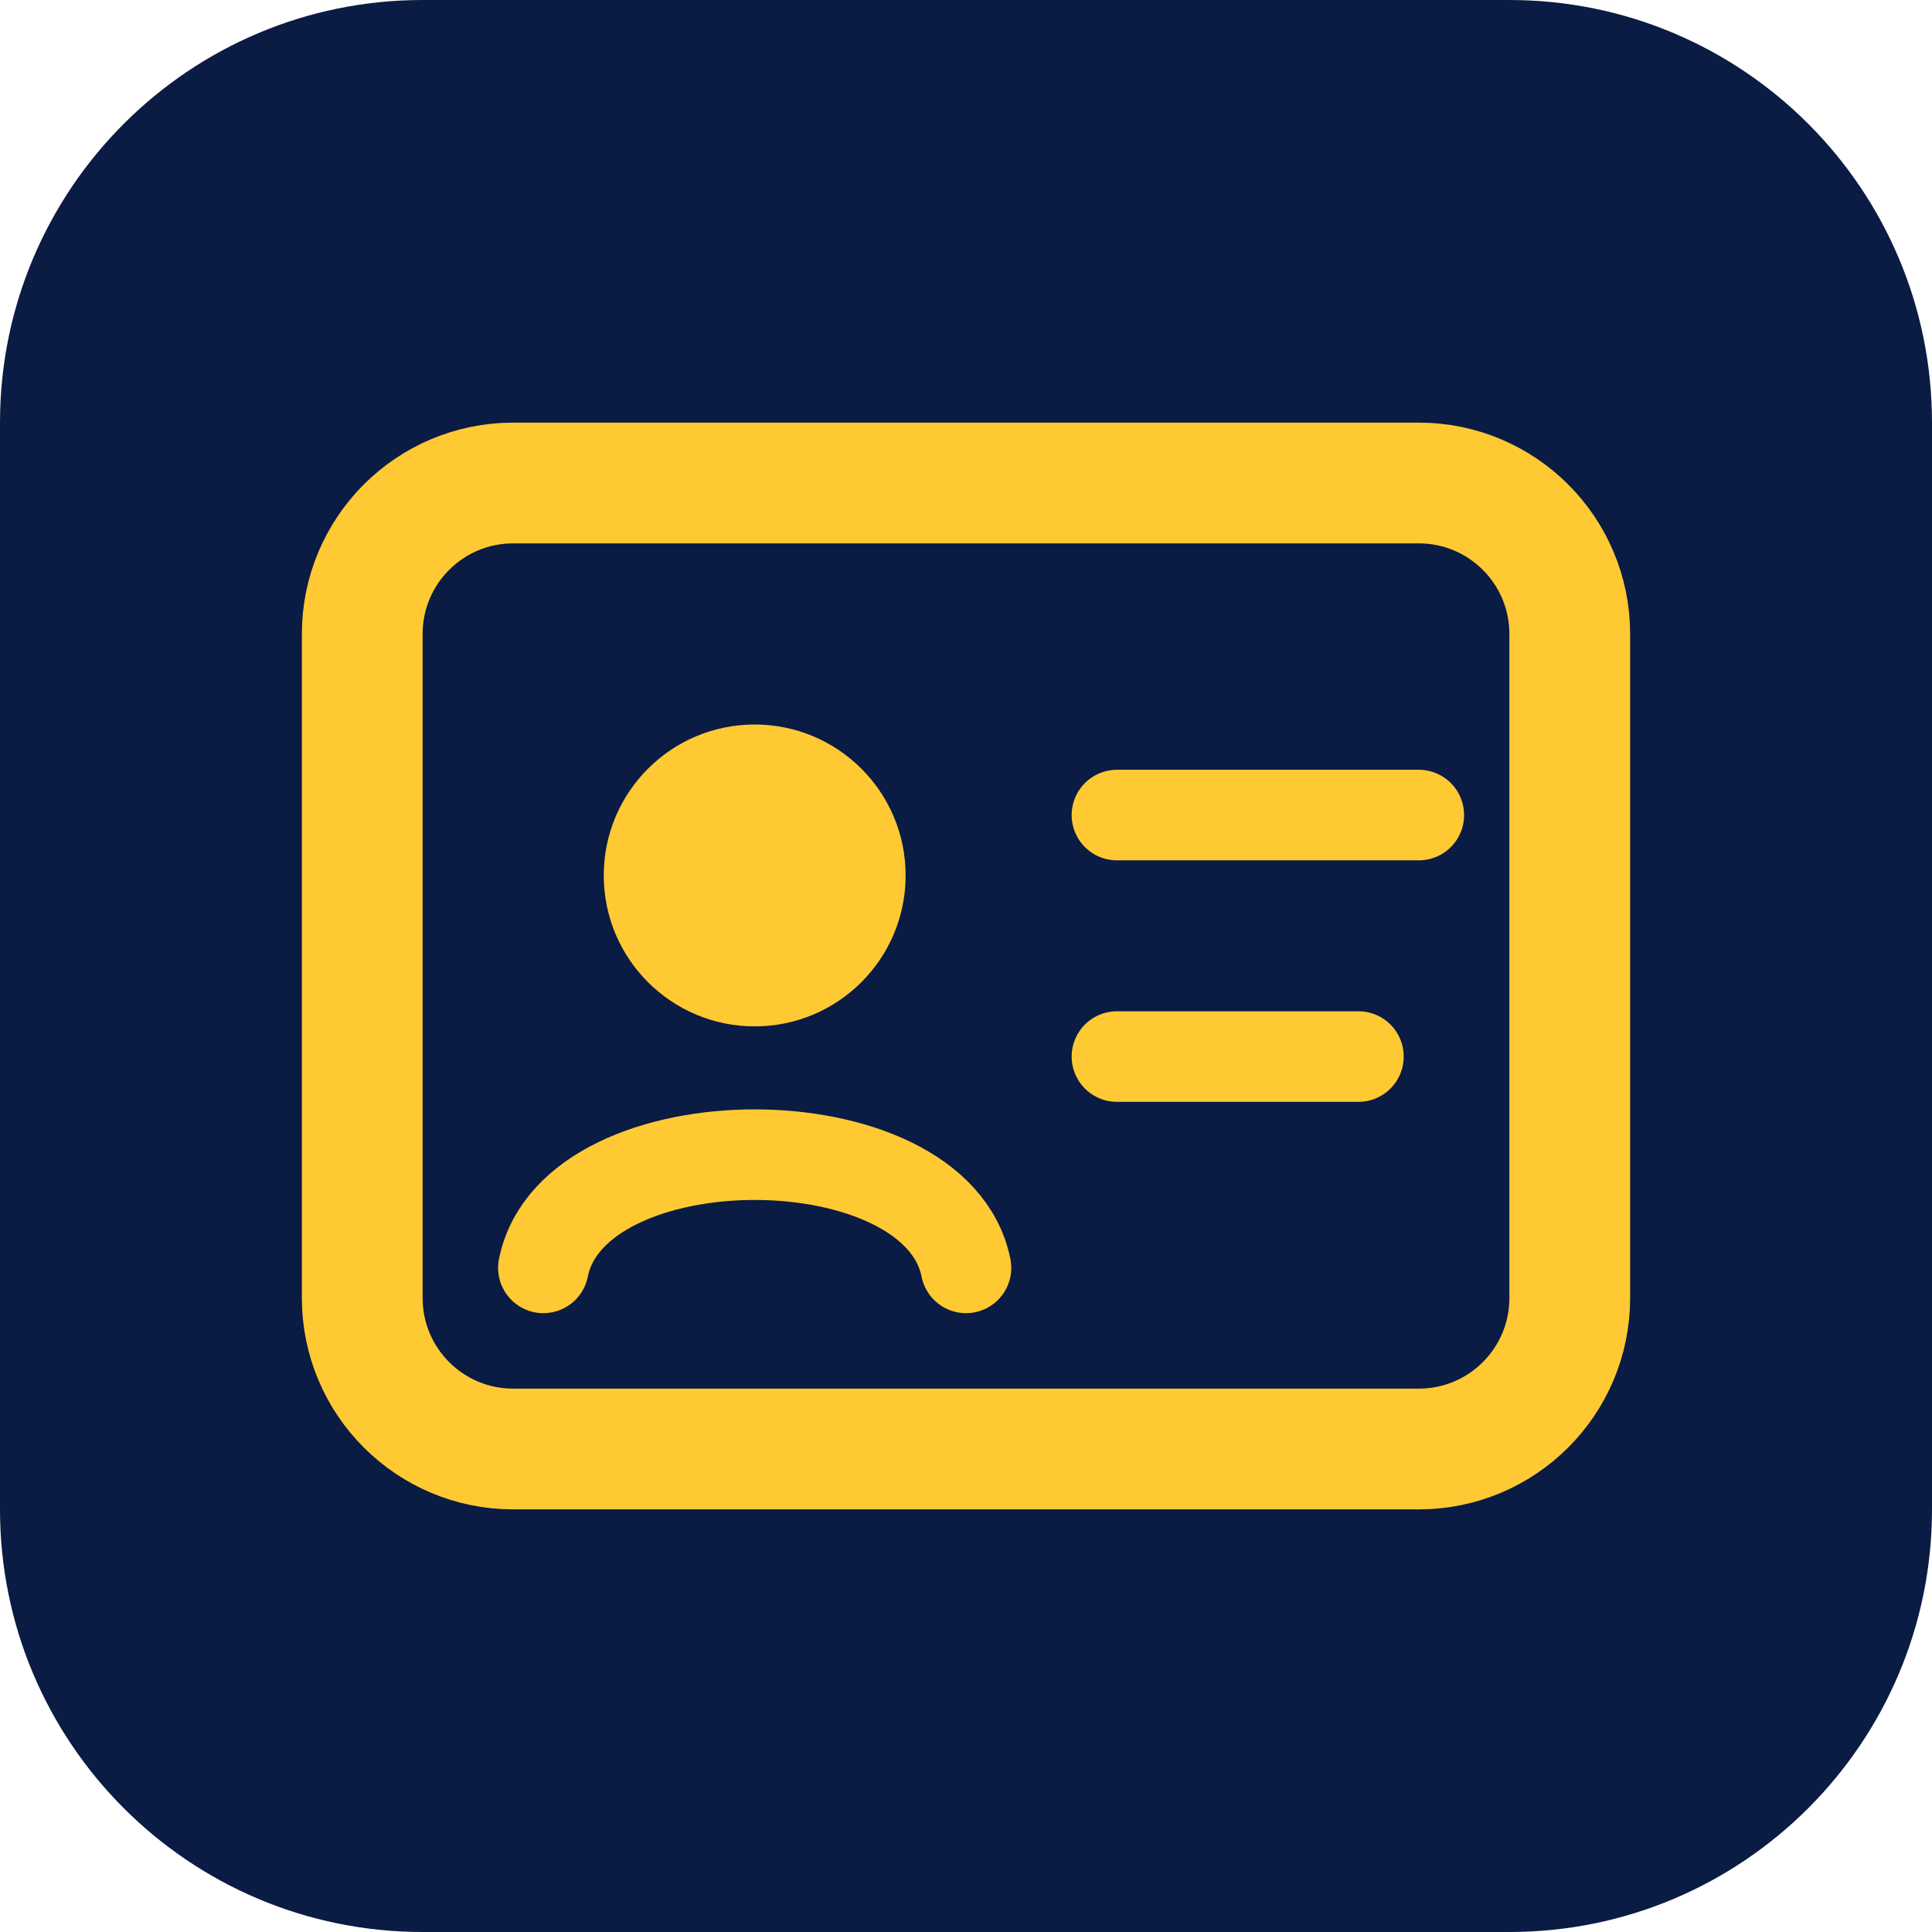
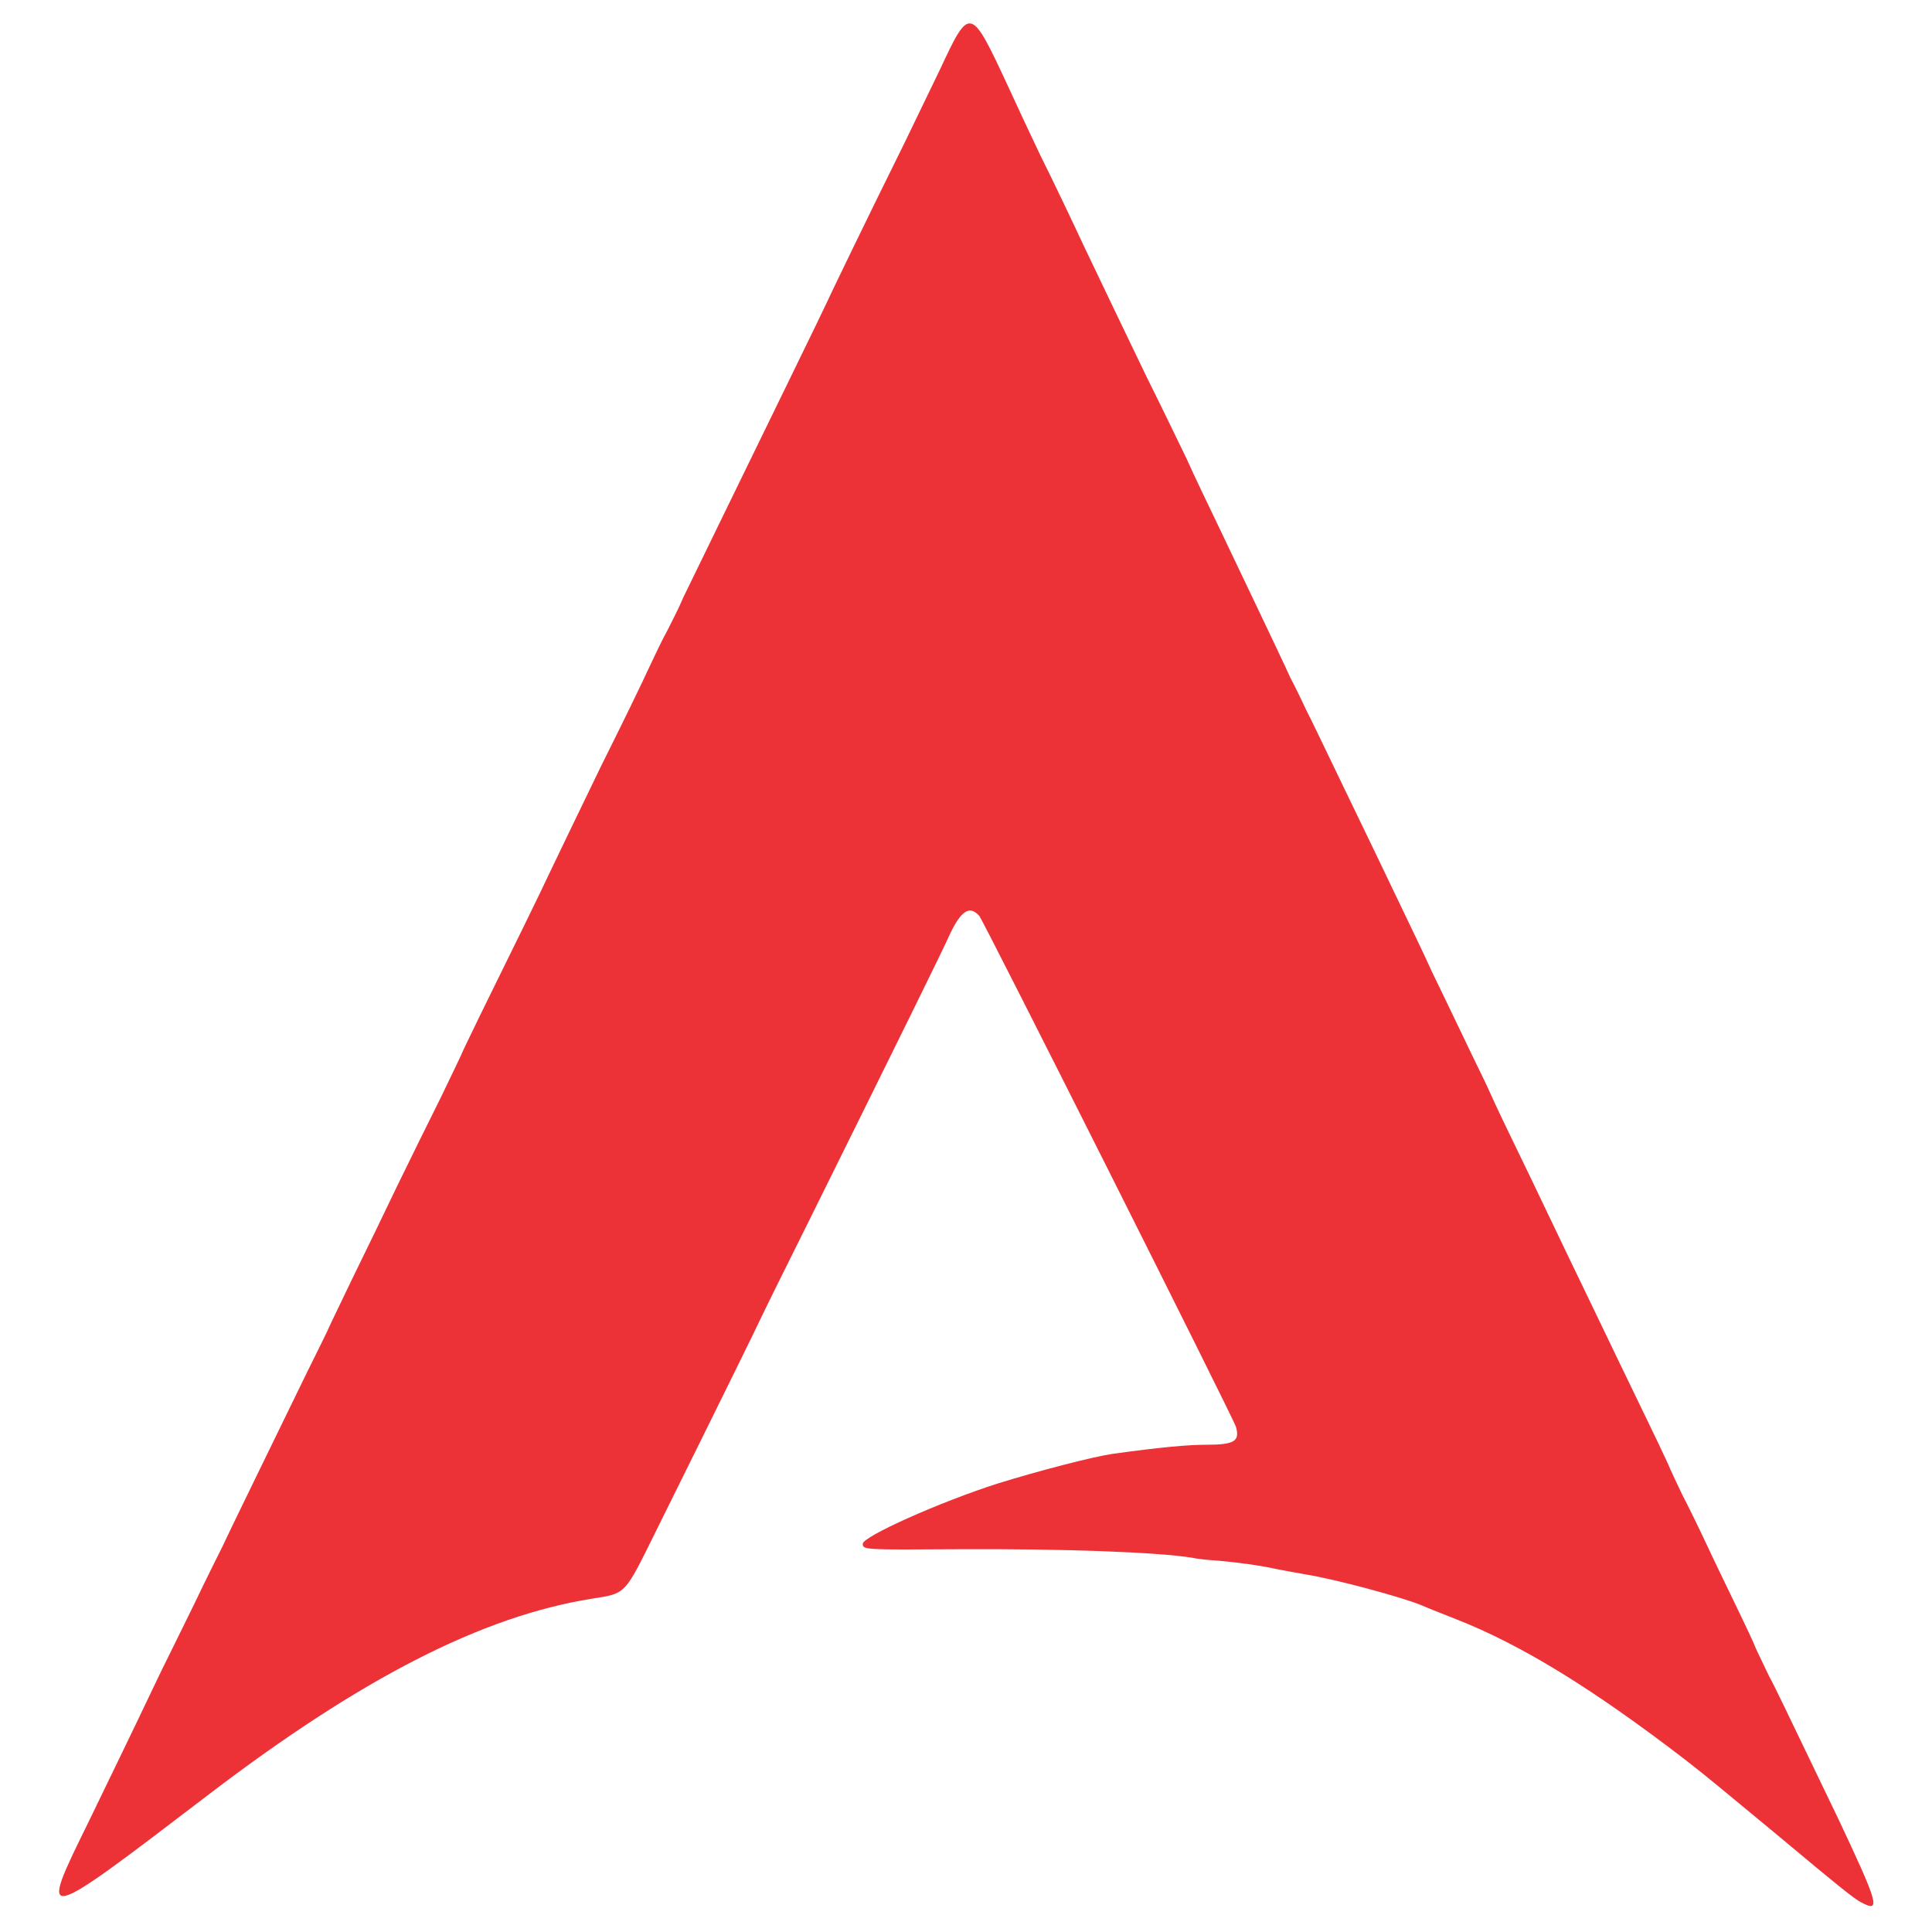
- <svg xmlns="http://www.w3.org/2000/svg" viewBox="0 0 64 64">
-   <rect width="64" height="64" rx="14" fill="#0a1b44" />
-   <rect x="12" y="16" width="40" height="32" rx="5" fill="none" stroke="#ffc933" stroke-width="4" />
-   <circle cx="25" cy="29" r="5" fill="#ffc933" />
-   <path d="M18 42c1-5 13-5 14 0M37 27h10M37 35h8" stroke="#ffc933" stroke-width="3" stroke-linecap="round" fill="none" />
+ <svg xmlns="http://www.w3.org/2000/svg" viewBox="-6.4 -0.8 320 320" width="320" height="320" role="img" aria-label="Anuditya ID Solutions">
+   <path fill="#EC3237" fill-rule="evenodd" d="M301.9 314.3C300.8 313.8 297.5 311.1 288.9 303.9C277.3 294.3 277.1 294.1 272.9 290.8C257.3 278.8 245.5 271.6 234.8 267.4C232.8 266.6 230.2 265.6 229.1 265.1C225.7 263.7 214.9 260.8 210 260C208.3 259.7 206.1 259.3 205.1 259.1C202.4 258.5 198.8 258 195.4 257.7C193.8 257.6 191.8 257.4 191 257.2C185.4 256.3 170 255.7 152.2 255.8C136.7 255.9 136.5 255.9 136.5 254.9C136.5 253.7 149.2 248 158.9 244.9C165.7 242.8 174.5 240.5 177.9 240C185.9 238.9 190.3 238.5 193.3 238.5C198.1 238.5 199 237.9 198.3 235.5C197.8 233.9 156.6 151.9 155.8 150.9C154.2 149.1 152.8 150 150.9 154C149.9 156.3 143 170.3 127.2 202.2C123.5 209.6 120 216.7 119.4 218C118.4 220.1 113.9 229.3 102.3 252.7C97 263.4 97.4 263.1 91.6 264C73.5 266.9 53.5 277.1 28.2 296.4C-0.2 318.1 -0.1 318 8.3 300.9C12.5 292.2 14 289.2 20.2 276.2C22.3 271.9 25.6 265.3 27.4 261.5C29.2 257.8 30.8 254.7 30.8 254.6C30.8 254.5 39 237.7 44.5 226.4C46.3 222.8 47.8 219.7 47.8 219.7C47.8 219.6 49.6 215.9 51.8 211.3C54 206.8 57.5 199.6 59.5 195.4C61.6 191.1 64.8 184.6 66.7 180.8C68.5 177.1 70 173.9 70 173.9C70 173.8 71.4 170.9 73.1 167.4C78.8 155.8 82.8 147.7 85 143C86.2 140.5 89.9 132.8 93.2 126C96.6 119.2 100.1 112 101 110C102 107.9 103.3 105.1 104.1 103.7C104.8 102.3 106.1 99.8 106.8 98.1C107.6 96.5 110.1 91.3 112.4 86.6C120.2 70.6 130.5 49.5 130.5 49.4C130.5 49.3 137.4 35 143.4 22.9C145 19.6 147.6 14.2 149.2 10.9C154.3 0 154.3 -0 160.8 14C161.7 16 164 20.9 165.9 24.9C167.9 28.9 171.1 35.6 173.1 39.9C178 50.2 179 52.2 183.6 61.8C185.8 66.2 188.7 72.2 190.1 75.1C191.4 78 193.7 82.8 195.2 85.9C198.8 93.5 205.4 107.2 207.3 111.4C208.3 113.3 209.5 115.8 210 116.9C210.6 118 213.4 123.9 216.4 130.1C219.4 136.3 223.4 144.6 225.3 148.6C227.2 152.6 229.7 157.7 230.7 160C231.8 162.3 234.2 167.2 236 171C237.8 174.8 239.6 178.4 239.9 179.1C240.2 179.8 241.9 183.5 243.7 187.2C247.8 195.6 251.4 203.3 257.5 215.9C260 221.1 263.6 228.6 265.5 232.5C267.4 236.4 269.3 240.4 269.8 241.5C270.2 242.5 271.3 244.8 272.2 246.7C273.2 248.6 275.1 252.5 276.5 255.5C277.9 258.5 280.1 263 281.3 265.5C282.5 268 284 271.1 284.5 272.4C285.1 273.6 286 275.6 286.6 276.8C287.7 278.8 288.9 281.4 298.1 300.5C304.7 314.5 305.2 316.1 301.9 314.3Z" />
</svg>
